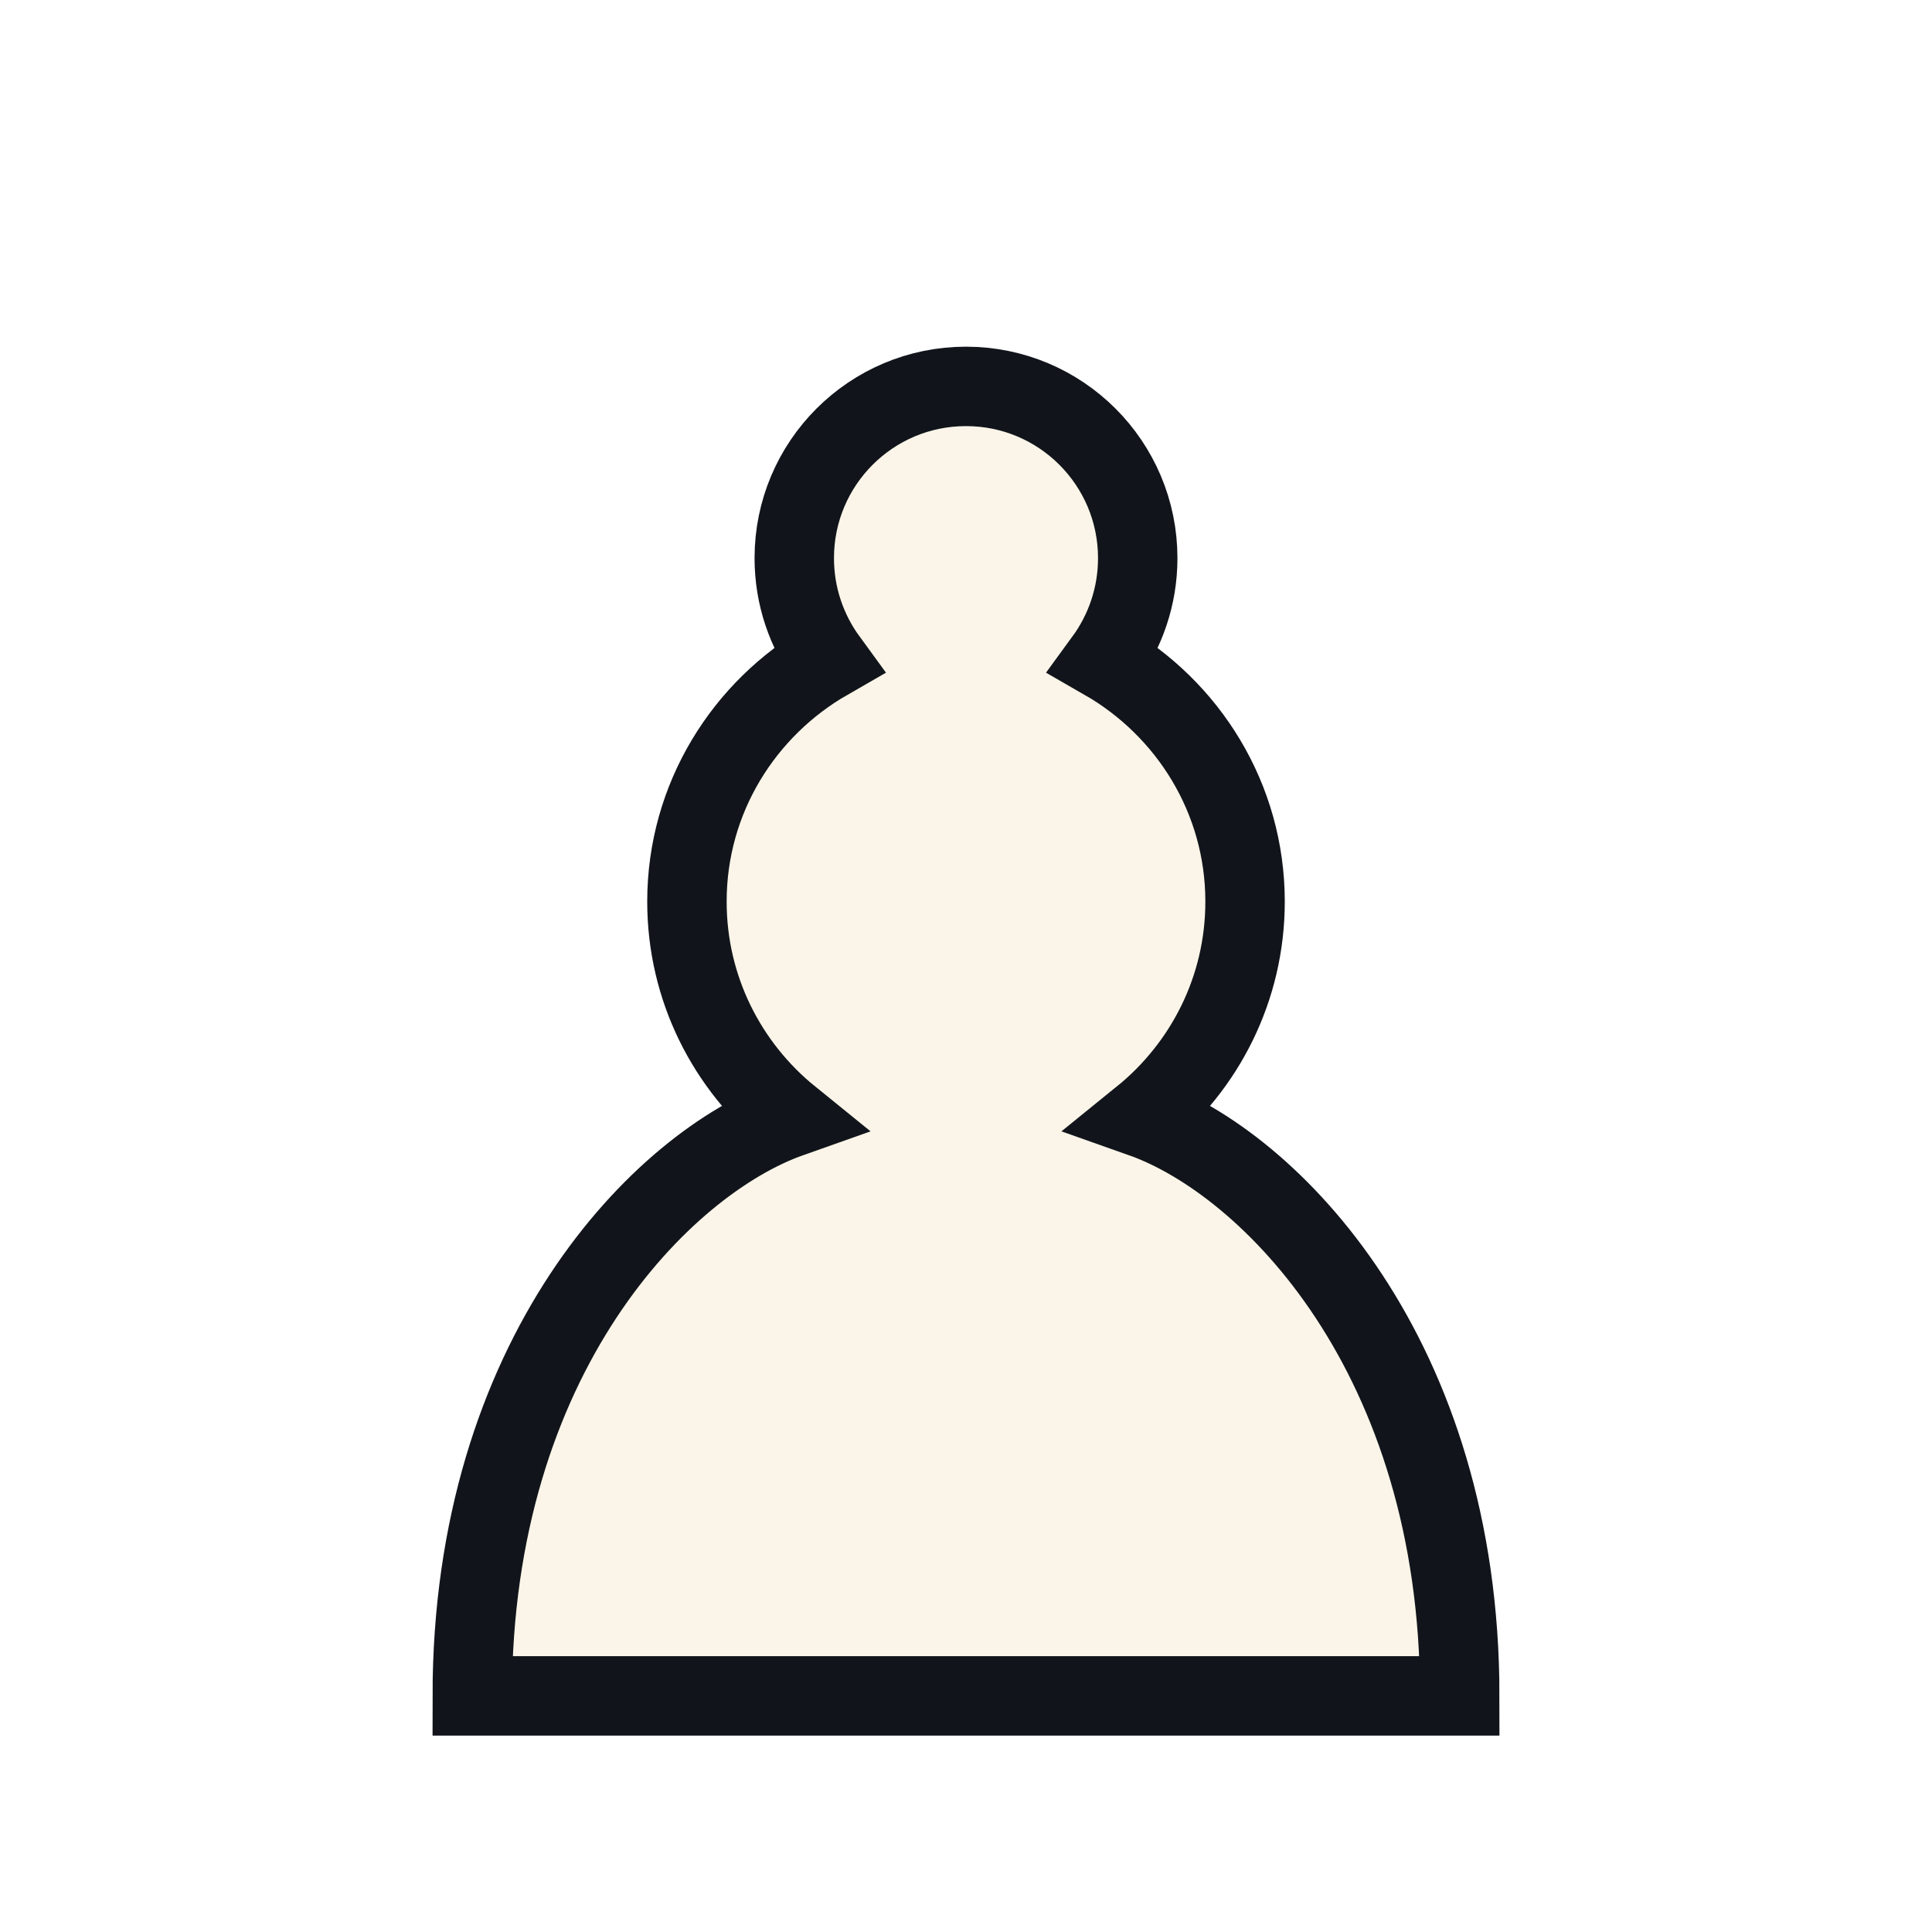
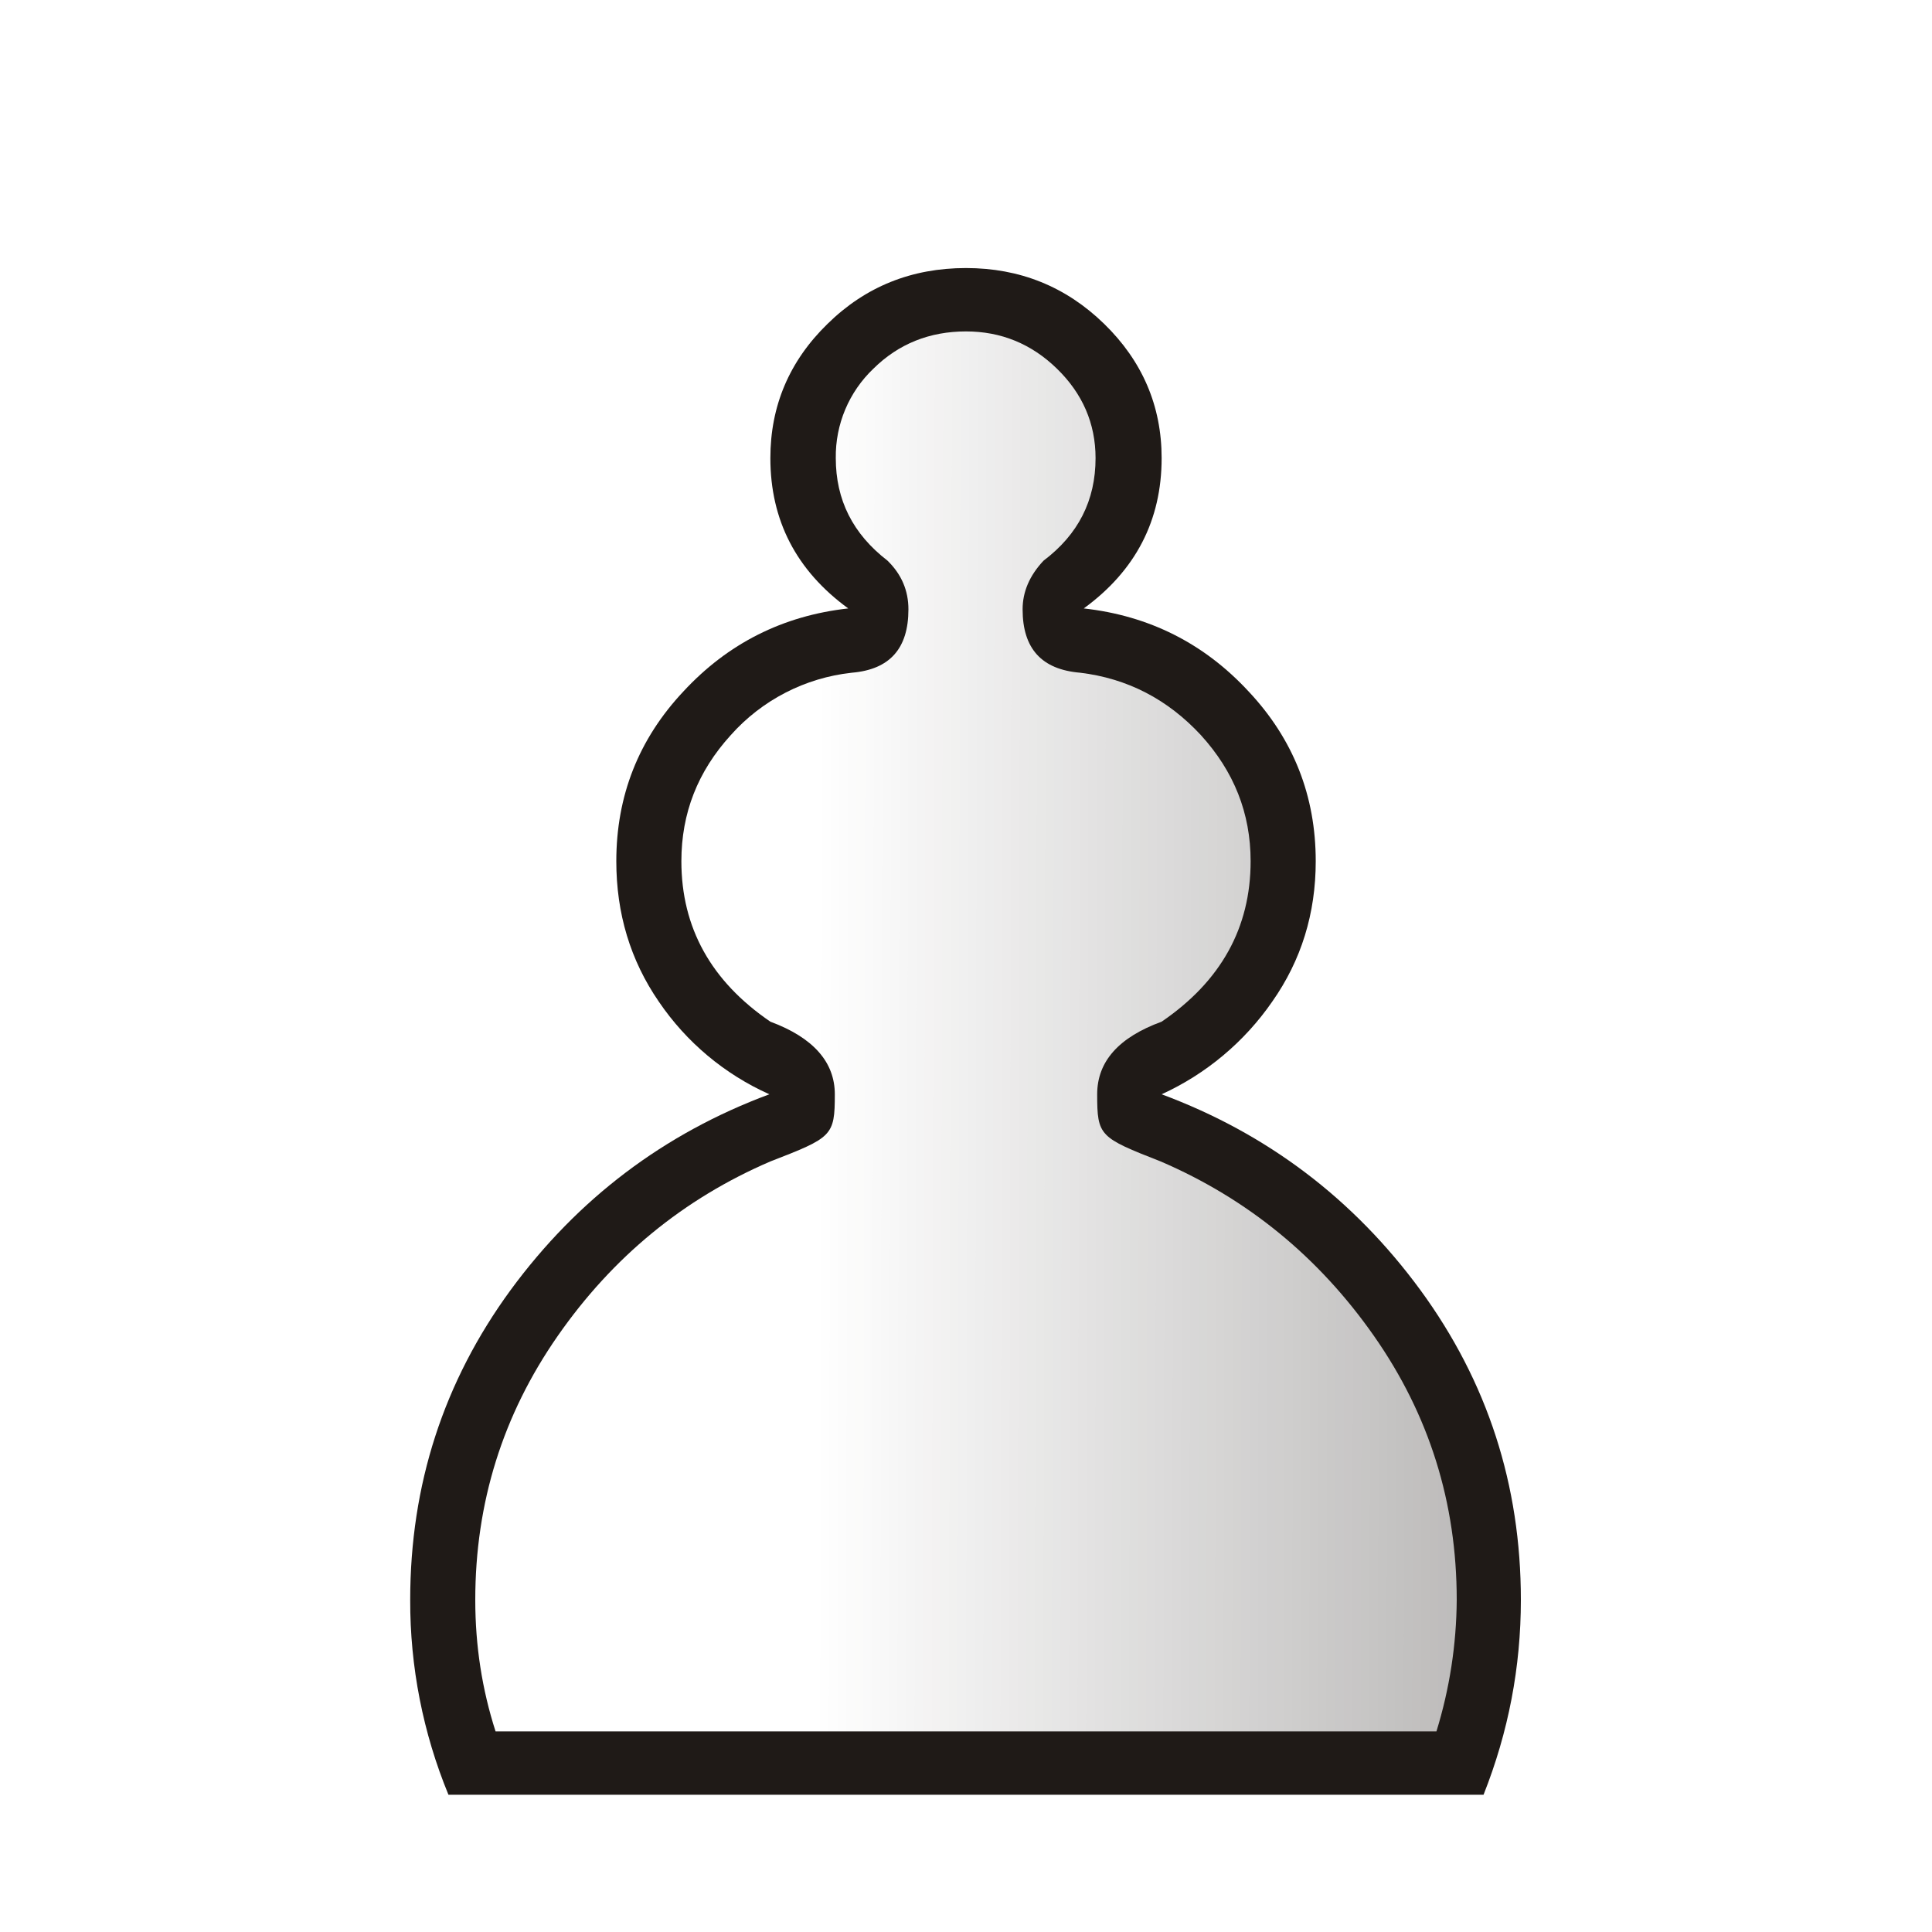
- <svg xmlns="http://www.w3.org/2000/svg" fill="#faf5e8" viewBox="0 0 45 45">
-   <path fill="#faf5e8" stroke="#11151b" stroke-linecap="round" stroke-width="1.85" d="M22.5 9c-2.21 0-4 1.79-4 4 0 .89.29 1.71.78 2.38C17.33 16.5 16 18.59 16 21c0 2.03.94 3.84 2.41 5.03-3 1.06-7.41 5.55-7.41 13.47h23c0-7.92-4.41-12.41-7.41-13.47 1.47-1.19 2.41-3 2.41-5.03 0-2.41-1.33-4.5-3.28-5.62.49-.67.78-1.49.78-2.38 0-2.21-1.79-4-4-4z" />
+ <svg xmlns="http://www.w3.org/2000/svg" style="color-scheme:light only" width="50mm" height="50mm" fill-rule="evenodd" clip-rule="evenodd" image-rendering="optimizeQuality" shape-rendering="geometricPrecision" text-rendering="geometricPrecision" viewBox="0 0 50 50">
+   <linearGradient id="a" x1="21.13" x2="77.764" y1="37.346" y2="37.469" gradientTransform="matrix(1 0 0 .97324 0 1.243)" gradientUnits="userSpaceOnUse">
+     <stop offset="0" stop-color="#fff" />
+     <stop offset="1" stop-color="#fff" stop-opacity="0" />
+   </linearGradient>
+   <path fill="#1f1a17" d="M25 46.448H11.606a13.139 13.139 0 0 1-.99-5.043c0-2.975.863-5.644 2.598-8.018 1.736-2.365 3.971-4.054 6.697-5.067a6.824 6.824 0 0 1-2.861-2.398c-.737-1.071-1.1-2.283-1.1-3.634 0-1.69.575-3.156 1.735-4.392 1.151-1.244 2.574-1.961 4.267-2.15-1.346-.981-2.015-2.283-2.015-3.89 0-1.351.491-2.513 1.482-3.477.982-.964 2.176-1.442 3.581-1.442 1.389 0 2.582.478 3.573 1.442.99.964 1.49 2.126 1.49 3.477 0 1.607-.669 2.909-2.015 3.89 1.693.189 3.116.906 4.267 2.15 1.16 1.236 1.736 2.703 1.736 4.392 0 1.351-.373 2.563-1.126 3.634a7.036 7.036 0 0 1-2.862 2.398c2.726 1.013 4.962 2.702 6.697 5.067 1.736 2.374 2.6 5.043 2.6 8.018q0 2.608-.966 5.043z" />
+   <path fill="url(#a)" d="M25 44.808h12.175a11.79 11.79 0 0 0 .525-3.403c0-2.513-.711-4.787-2.142-6.831-1.43-2.044-3.277-3.552-5.52-4.516-1.584-.62-1.643-.659-1.643-1.738 0-.849.559-1.475 1.668-1.879 1.533-1.046 2.303-2.43 2.303-4.153 0-1.244-.432-2.324-1.287-3.263-.864-.931-1.905-1.467-3.124-1.615-1-.083-1.49-.626-1.49-1.64 0-.453.178-.873.542-1.26.897-.676 1.346-1.558 1.346-2.654 0-.898-.339-1.673-1-2.315-.66-.643-1.447-.964-2.353-.964-.94 0-1.744.32-2.396.964a3.136 3.136 0 0 0-.974 2.315c0 1.08.44 1.961 1.338 2.653.364.355.542.775.542 1.261 0 1.014-.483 1.557-1.465 1.64a4.9 4.9 0 0 0-3.133 1.615c-.855.94-1.278 2.019-1.278 3.263 0 1.722.77 3.107 2.303 4.153 1.11.412 1.668 1.046 1.668 1.879 0 1.08-.068 1.118-1.668 1.738-2.244.964-4.081 2.472-5.503 4.516-1.423 2.044-2.134 4.318-2.134 6.831 0 1.195.178 2.324.525 3.403z" />
</svg>
